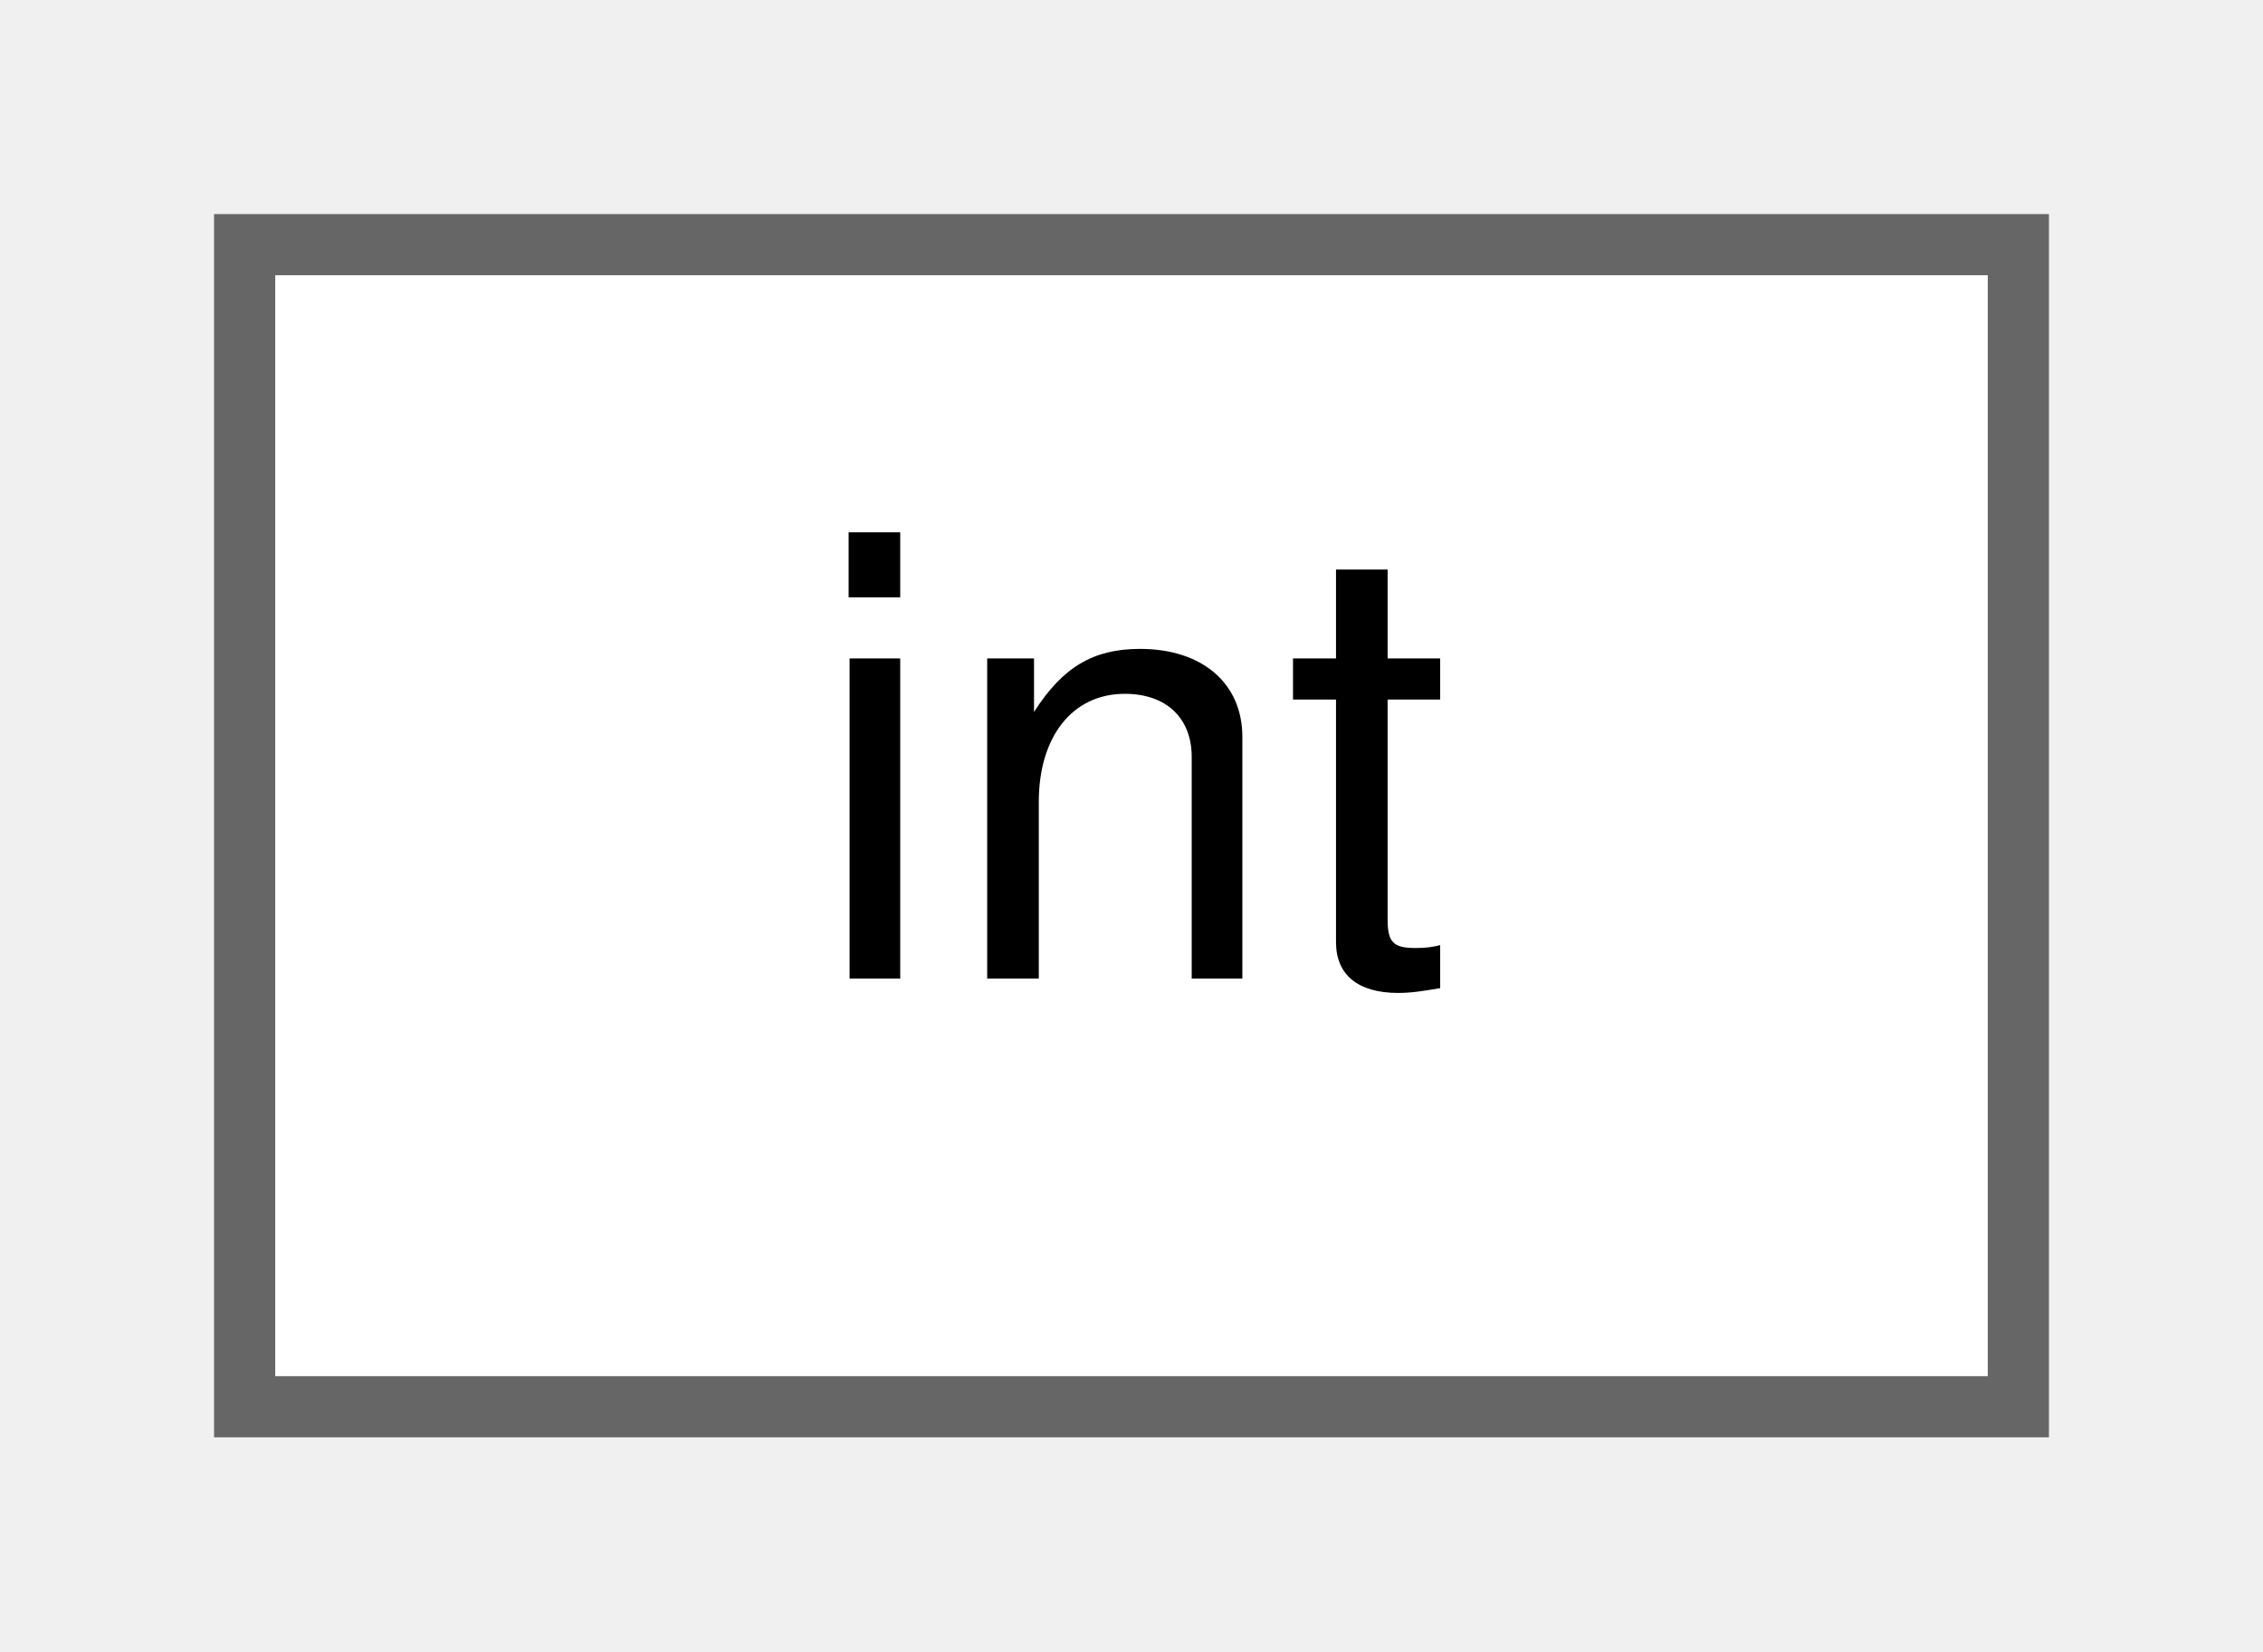
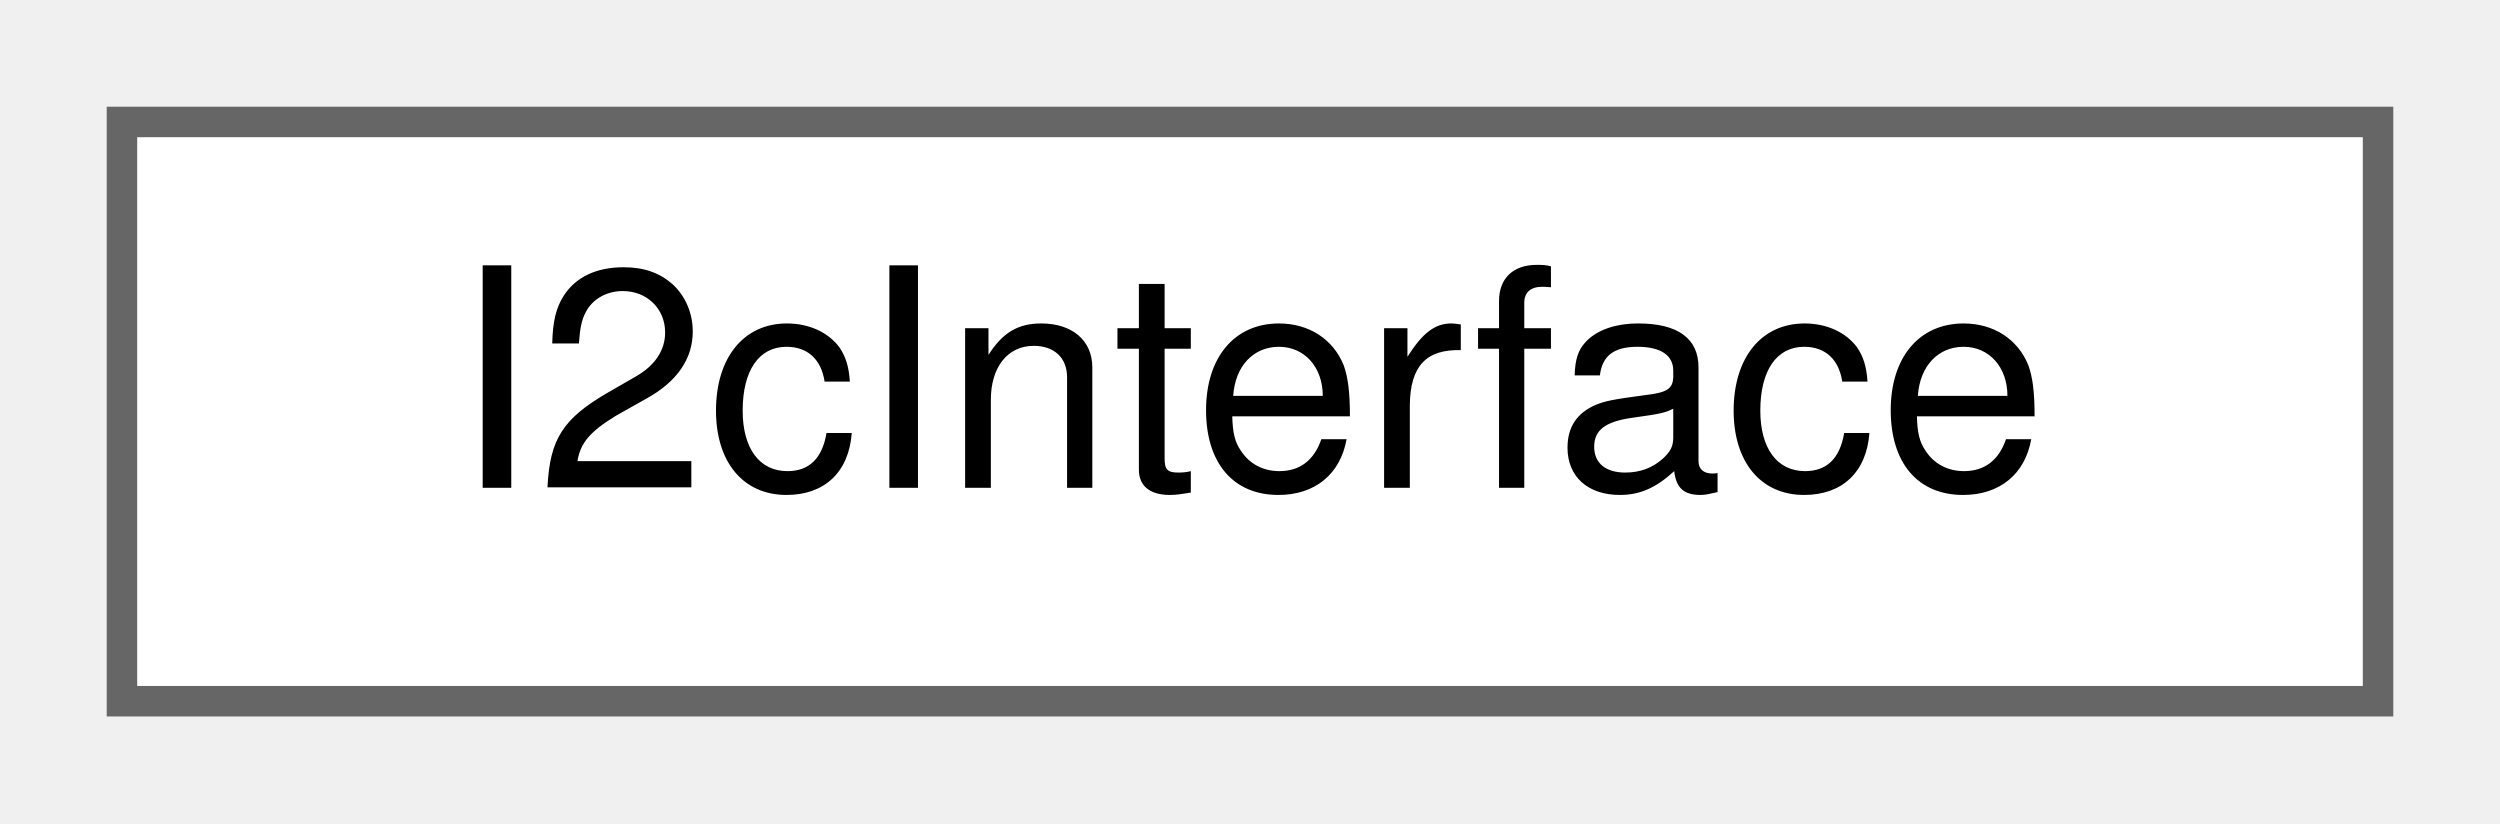
- <svg xmlns="http://www.w3.org/2000/svg" xmlns:xlink="http://www.w3.org/1999/xlink" width="37pt" height="27pt" viewBox="0.00 0.00 37.00 27.00">
+ <svg xmlns="http://www.w3.org/2000/svg" xmlns:xlink="http://www.w3.org/1999/xlink" width="82pt" height="27pt" viewBox="0.00 0.00 82.00 27.00">
  <g id="graph0" class="graph" transform="scale(1 1) rotate(0) translate(4 23)">
    <g id="Node000000" class="node">
      <g id="a_Node000000">
-         <a xlink:href="namespace_3globalScope_4.html#classint" target="_top" xlink:title=" ">
-           <polygon fill="white" stroke="#666666" points="29,-19 0,-19 0,0 29,0 29,-19" />
-           <text text-anchor="middle" x="14.5" y="-7" font-family="Helvetica,sans-Serif" font-size="10.00">int</text>
+         <a xlink:href="classI2cInterface.html" target="_top" xlink:title="A wrapper around I2C communication that restricts a single thread from accessing the bus at a time.">
+           <polygon fill="white" stroke="#666666" points="74,-19 0,-19 0,0 74,0 74,-19" />
+           <text text-anchor="middle" x="37" y="-7" font-family="Helvetica,sans-Serif" font-size="10.00">I2cInterface</text>
        </a>
      </g>
    </g>
  </g>
</svg>
